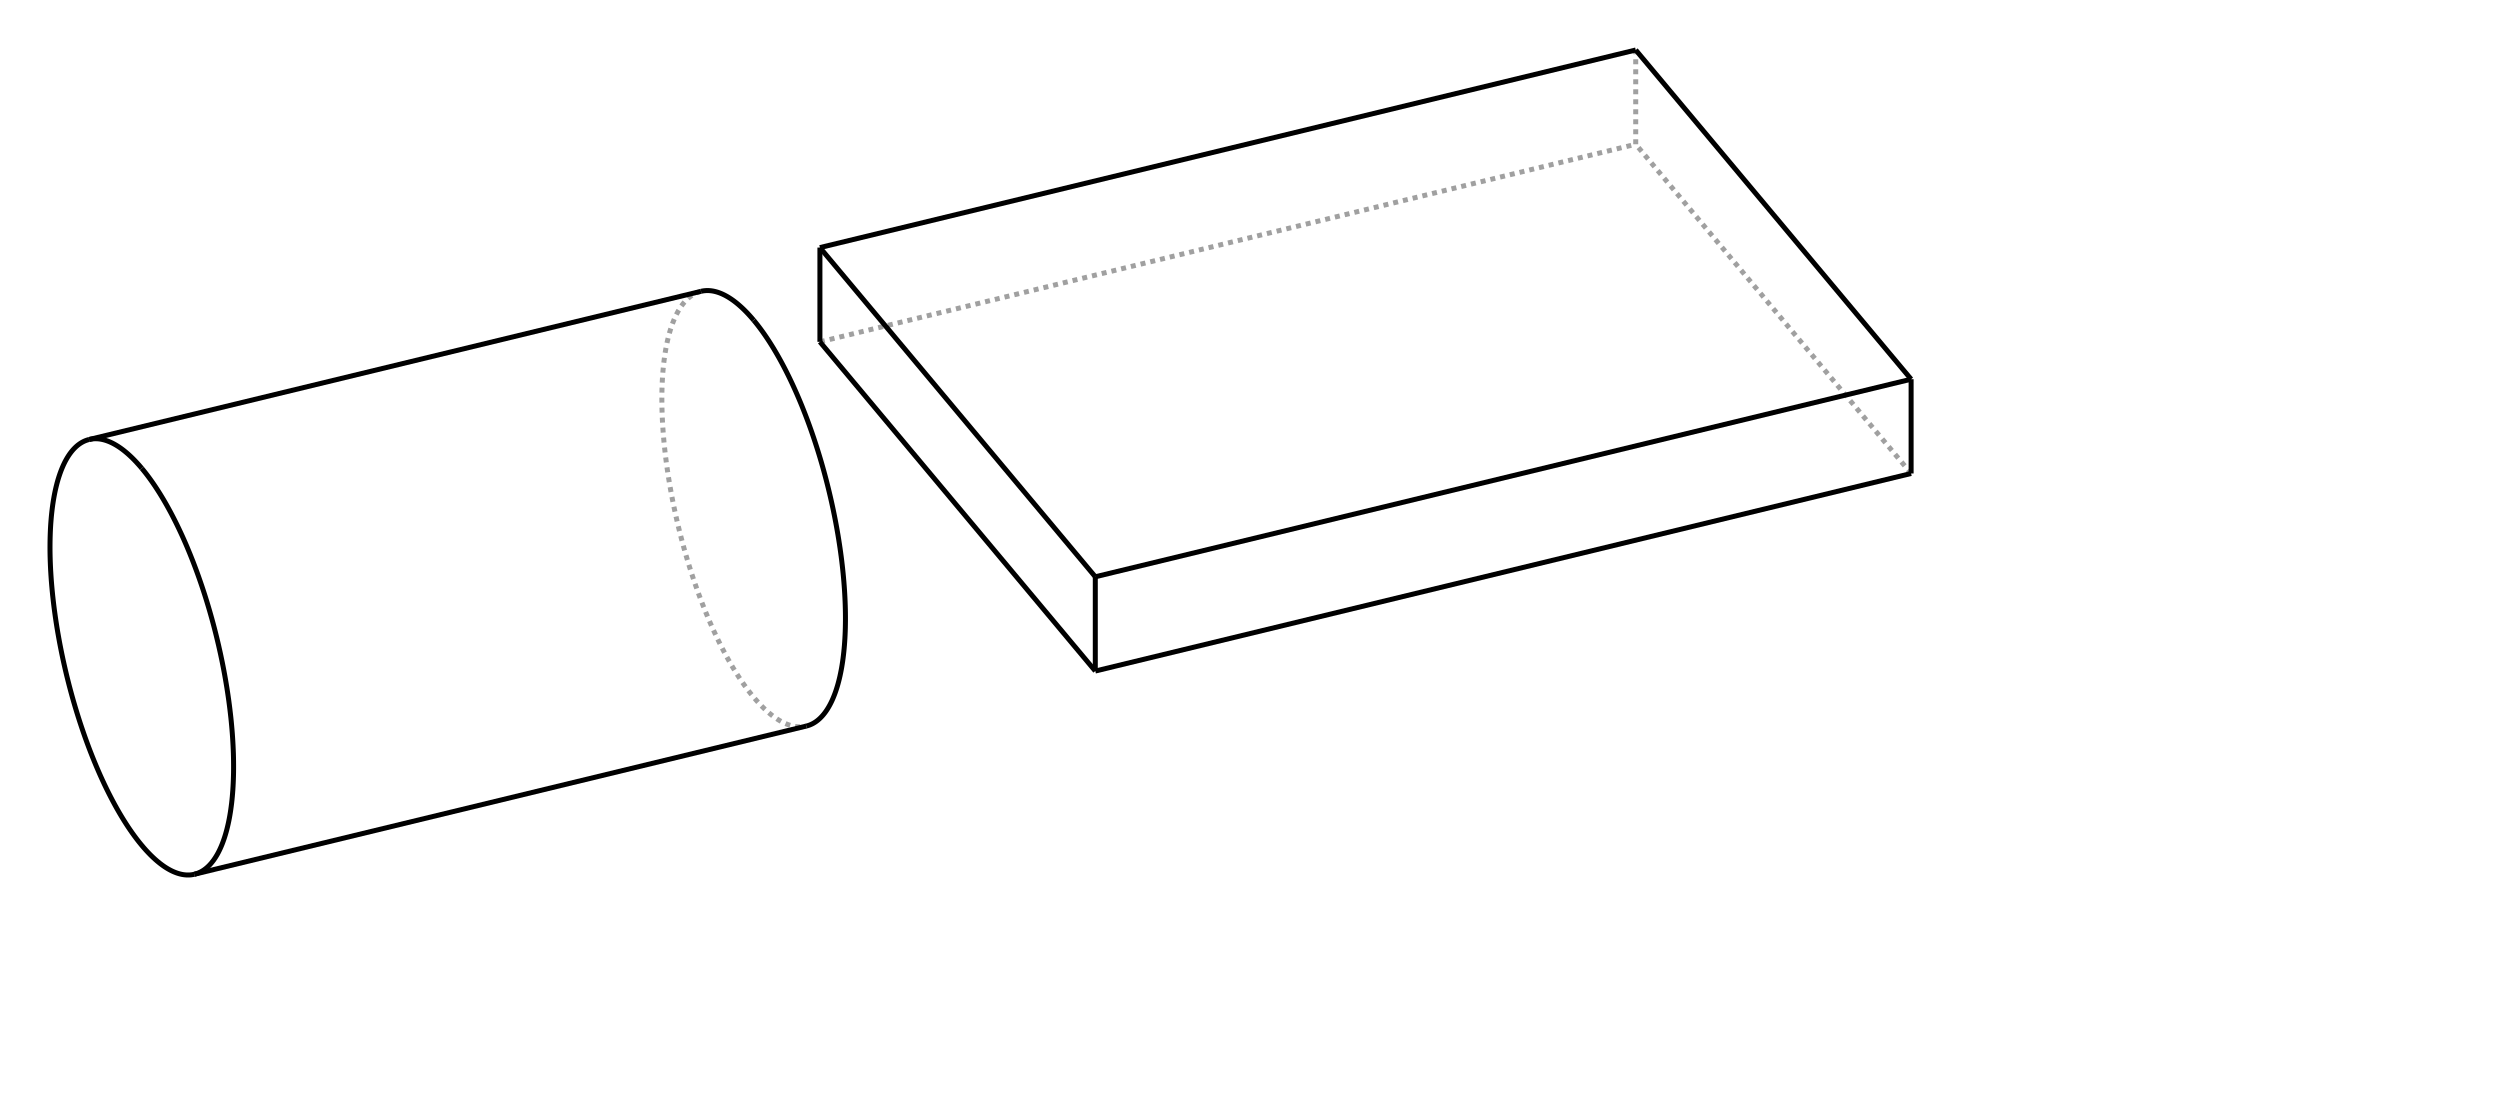
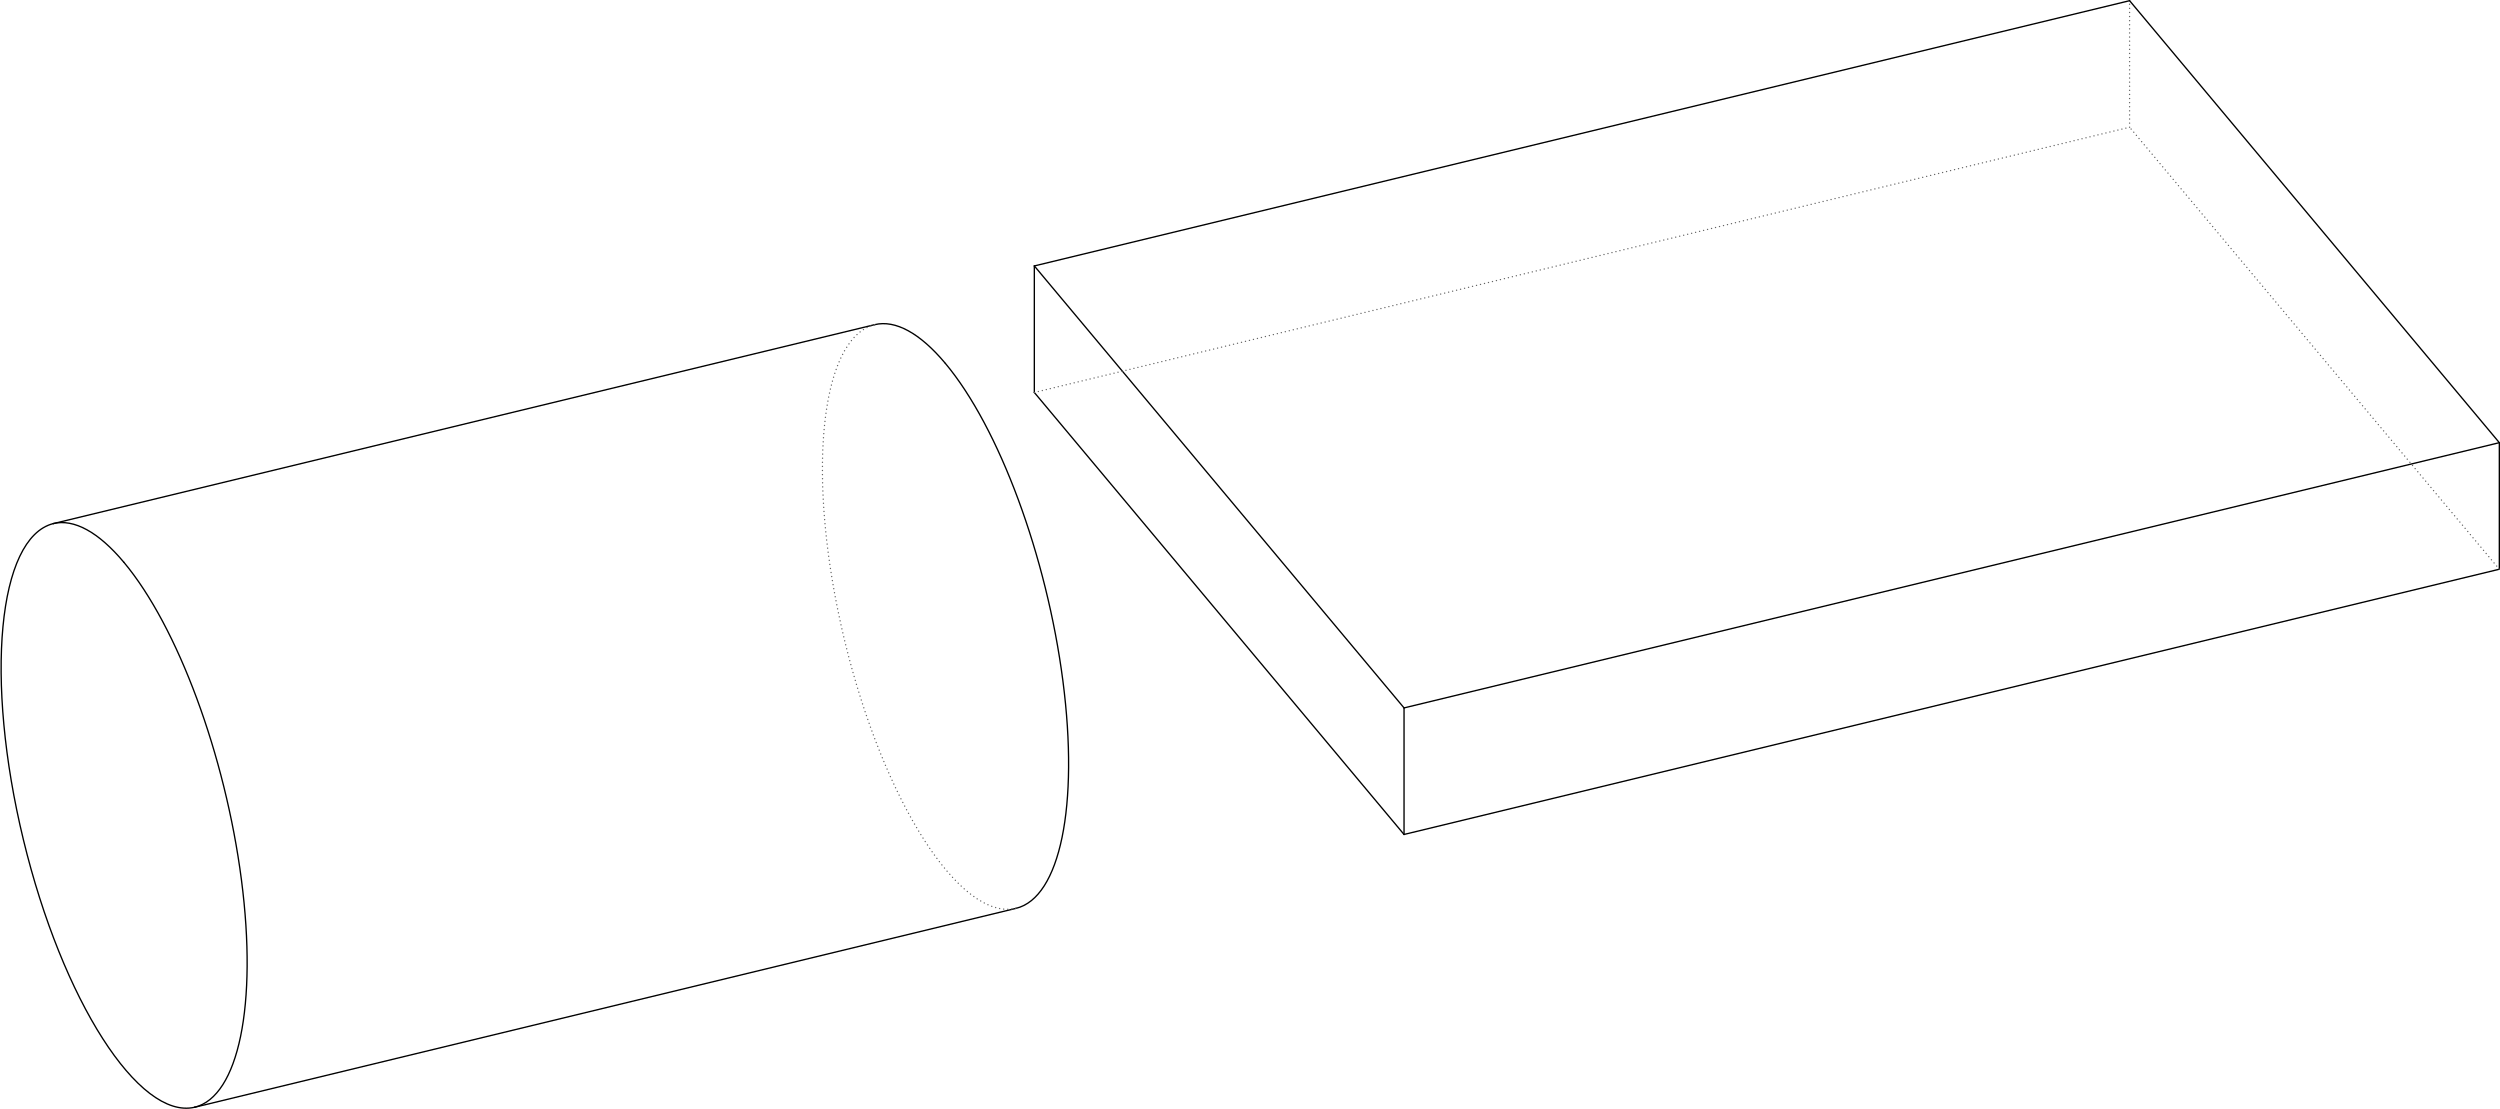
- <svg xmlns="http://www.w3.org/2000/svg" width="500.0" height="220.0">
-   <g transform="scale(2.236581, -2.236581)   translate(71.96055,-44.38219)" stroke-width="0.447" fill="none">
-     <g stroke="rgb(160,160,160)" fill="none" stroke-dasharray="0.447,0.447">
-       <path d="M74.309,31.482 L74.309,39.911 " />
-       <path d="M98.935,2.043 L74.309,31.482 " />
-       <path d="M1.358,13.815 L74.309,31.482 " />
-       <path d="M-9.275,18.332 L-9.357,18.311 L-9.438,18.286 L-9.519,18.259 L-9.599,18.229 L-9.678,18.196 L-9.757,18.16 L-9.834,18.121 L-9.911,18.079 L-9.987,18.034 L-10.062,17.987 L-10.137,17.936 L-10.21,17.883 L-10.283,17.827 L-10.355,17.767 L-10.426,17.706 L-10.496,17.641 L-10.565,17.573 L-10.634,17.503 L-10.701,17.43 L-10.768,17.354 L-10.833,17.275 L-10.898,17.194 L-10.961,17.109 L-11.024,17.022 L-11.086,16.933 L-11.146,16.84 L-11.206,16.745 L-11.265,16.647 L-11.323,16.547 L-11.379,16.443 L-11.435,16.338 L-11.49,16.229 L-11.543,16.118 L-11.596,16.005 L-11.698,15.77 L-11.796,15.524 L-11.889,15.269 L-11.978,15.004 L-12.062,14.729 L-12.142,14.445 L-12.217,14.151 L-12.288,13.849 L-12.354,13.537 L-12.416,13.216 L-12.472,12.887 L-12.524,12.549 L-12.571,12.203 L-12.614,11.849 L-12.651,11.487 L-12.684,11.118 L-12.711,10.741 L-12.734,10.357 L-12.752,9.966 L-12.765,9.569 L-12.773,9.165 L-12.776,8.755 L-12.774,8.339 L-12.767,7.917 L-12.755,7.49 L-12.739,7.058 L-12.717,6.621 L-12.69,6.179 L-12.659,5.733 L-12.623,5.282 L-12.582,4.828 L-12.536,4.37 L-12.485,3.909 L-12.429,3.445 L-12.369,2.978 L-12.304,2.509 L-12.234,2.037 L-12.16,1.564 L-12.081,1.089 L-11.998,0.613 L-11.91,0.135 L-11.818,-0.343 L-11.721,-0.821 L-11.62,-1.3 L-11.515,-1.779 L-11.406,-2.257 L-11.292,-2.735 L-11.175,-3.211 L-11.053,-3.686 L-10.928,-4.16 L-10.798,-4.632 L-10.665,-5.102 L-10.529,-5.569 L-10.388,-6.034 L-10.244,-6.495 L-10.097,-6.954 L-9.947,-7.409 L-9.793,-7.86 L-9.636,-8.307 L-9.476,-8.75 L-9.313,-9.188 L-9.147,-9.621 L-8.979,-10.049 L-8.808,-10.472 L-8.634,-10.889 L-8.458,-11.3 L-8.279,-11.705 L-8.098,-12.104 L-7.915,-12.496 L-7.73,-12.881 L-7.543,-13.259 L-7.355,-13.63 L-7.165,-13.993 L-6.973,-14.349 L-6.779,-14.696 L-6.585,-15.036 L-6.389,-15.367 L-6.192,-15.689 L-5.994,-16.002 L-5.795,-16.307 L-5.595,-16.602 L-5.395,-16.889 L-5.195,-17.165 L-4.994,-17.432 L-4.792,-17.689 L-4.591,-17.936 L-4.389,-18.173 L-4.188,-18.4 L-3.987,-18.616 L-3.786,-18.822 L-3.586,-19.017 L-3.386,-19.201 L-3.187,-19.374 L-2.989,-19.537 L-2.89,-19.614 L-2.792,-19.688 L-2.694,-19.759 L-2.596,-19.828 L-2.498,-19.894 L-2.401,-19.957 L-2.304,-20.017 L-2.207,-20.074 L-2.111,-20.128 L-2.015,-20.18 L-1.919,-20.229 L-1.824,-20.274 L-1.729,-20.317 L-1.635,-20.357 L-1.541,-20.394 L-1.448,-20.429 L-1.355,-20.46 L-1.262,-20.488 L-1.17,-20.514 L-1.079,-20.536 L-0.988,-20.556 L-0.898,-20.573 L-0.808,-20.587 L-0.719,-20.597 L-0.63,-20.605 L-0.542,-20.61 L-0.454,-20.612 L-0.367,-20.611 L-0.281,-20.607 L-0.196,-20.601 L-0.111,-20.591 L-0.026,-20.578 L0.057,-20.563 L0.14,-20.544 " />
+ <svg xmlns="http://www.w3.org/2000/svg" width="100.054mm" height="44.383mm" viewBox="-67.534 -39.956 166.514 73.863" version="1.1">
+   <g transform="scale(1,-1)" stroke-linecap="round">
+     <g fill="none" stroke="rgb(0,0,0)" stroke-width="0.09" id="Visible">
+       <line x1="25.983" y1="-15.623" x2="25.983" y2="-7.194" />
+       <line x1="25.983" y1="-7.194" x2="1.358" y2="22.244" />
+       <line x1="1.358" y1="13.815" x2="1.358" y2="22.244" />
+       <line x1="25.983" y1="-15.623" x2="1.358" y2="13.815" />
+       <line x1="98.935" y1="2.043" x2="98.935" y2="10.472" />
+       <line x1="98.935" y1="10.472" x2="74.309" y2="39.911" />
+       <line x1="25.983" y1="-15.623" x2="98.935" y2="2.043" />
+       <line x1="25.983" y1="-7.194" x2="98.935" y2="10.472" />
+       <line x1="1.358" y1="22.244" x2="74.309" y2="39.911" />
+       <path d="M -4.567,15.752 A 20.0,6.919 103.613 0,1 -9.275,18.332" />
+       <path d="M 0.14,-20.544 A 20.0,6.919 103.613 0,1 -4.567,15.752" />
+       <path d="M -59.281,2.502 A 20.0,6.919 103.613 0,1 -63.988,5.082" />
+       <path d="M -63.988,5.082 A 20.0,6.919 103.613 0,1 -54.574,-33.794" />
+       <path d="M -54.574,-33.794 A 20.0,6.919 103.613 0,1 -59.281,2.502" />
+       <line x1="-54.574" y1="-33.794" x2="0.14" y2="-20.544" />
+       <line x1="-63.988" y1="5.082" x2="-9.275" y2="18.332" />
    </g>
-     <g stroke="rgb(0,0,0)" fill="none">
-       <path d="M25.983,-15.623 L25.983,-7.194 " />
-       <path d="M25.983,-7.194 L1.358,22.244 " />
-       <path d="M1.358,13.815 L1.358,22.244 " />
-       <path d="M25.983,-15.623 L1.358,13.815 " />
-       <path d="M98.935,2.043 L98.935,10.472 " />
-       <path d="M98.935,10.472 L74.309,39.911 " />
-       <path d="M25.983,-15.623 L98.935,2.043 " />
-       <path d="M25.983,-7.194 L98.935,10.472 " />
-       <path d="M1.358,22.244 L74.309,39.911 " />
-       <path d="M-4.567,15.752 L-4.724,15.936 L-4.881,16.114 L-5.037,16.286 L-5.193,16.451 L-5.349,16.61 L-5.505,16.763 L-5.661,16.909 L-5.816,17.048 L-5.97,17.181 L-6.124,17.308 L-6.278,17.427 L-6.431,17.54 L-6.583,17.646 L-6.735,17.745 L-6.885,17.837 L-7.035,17.922 L-7.184,18.001 L-7.332,18.072 L-7.479,18.137 L-7.625,18.194 L-7.77,18.245 L-7.914,18.288 L-8.056,18.324 L-8.197,18.354 L-8.337,18.376 L-8.475,18.391 L-8.612,18.399 L-8.748,18.4 L-8.882,18.393 L-9.015,18.38 L-9.145,18.36 L-9.275,18.332 " />
-       <path d="M0.14,-20.544 L0.272,-20.508 L0.402,-20.465 L0.53,-20.413 L0.657,-20.355 L0.781,-20.289 L0.903,-20.215 L1.023,-20.134 L1.141,-20.045 L1.256,-19.949 L1.369,-19.846 L1.48,-19.735 L1.589,-19.617 L1.695,-19.492 L1.799,-19.359 L1.9,-19.22 L1.999,-19.073 L2.095,-18.919 L2.188,-18.759 L2.279,-18.591 L2.367,-18.417 L2.453,-18.236 L2.535,-18.048 L2.615,-17.853 L2.693,-17.652 L2.767,-17.445 L2.838,-17.231 L2.907,-17.011 L2.973,-16.784 L3.035,-16.552 L3.095,-16.313 L3.152,-16.069 L3.205,-15.818 L3.256,-15.562 L3.304,-15.301 L3.348,-15.033 L3.39,-14.761 L3.428,-14.482 L3.463,-14.199 L3.495,-13.911 L3.524,-13.617 L3.55,-13.319 L3.572,-13.016 L3.592,-12.708 L3.608,-12.396 L3.621,-12.079 L3.631,-11.758 L3.637,-11.433 L3.641,-11.104 L3.641,-10.771 L3.638,-10.434 L3.632,-10.093 L3.622,-9.749 L3.61,-9.402 L3.594,-9.051 L3.575,-8.697 L3.553,-8.341 L3.527,-7.981 L3.499,-7.619 L3.467,-7.254 L3.432,-6.887 L3.394,-6.517 L3.353,-6.146 L3.309,-5.772 L3.262,-5.397 L3.211,-5.02 L3.158,-4.641 L3.101,-4.261 L3.042,-3.88 L2.98,-3.498 L2.914,-3.114 L2.846,-2.73 L2.775,-2.346 L2.701,-1.961 L2.624,-1.575 L2.545,-1.19 L2.462,-0.804 L2.377,-0.418 L2.289,-0.033 L2.198,0.352 L2.105,0.736 L2.009,1.12 L1.911,1.502 L1.81,1.884 L1.707,2.265 L1.601,2.644 L1.493,3.022 L1.382,3.398 L1.269,3.772 L1.154,4.144 L1.036,4.515 L0.916,4.883 L0.795,5.249 L0.671,5.612 L0.545,5.973 L0.417,6.331 L0.287,6.686 L0.155,7.038 L0.021,7.387 L-0.114,7.732 L-0.251,8.075 L-0.39,8.413 L-0.531,8.748 L-0.673,9.079 L-0.817,9.406 L-0.962,9.728 L-1.108,10.047 L-1.256,10.361 L-1.405,10.671 L-1.556,10.976 L-1.707,11.277 L-1.86,11.572 L-2.014,11.863 L-2.168,12.148 L-2.324,12.429 L-2.481,12.704 L-2.638,12.973 L-2.796,13.238 L-2.955,13.496 L-3.114,13.749 L-3.274,13.996 L-3.435,14.237 L-3.596,14.472 L-3.757,14.701 L-3.919,14.924 L-4.081,15.141 L-4.243,15.351 L-4.405,15.555 L-4.567,15.752 " />
-       <path d="M-59.281,2.502 L-59.437,2.686 L-59.594,2.864 L-59.751,3.036 L-59.907,3.202 L-60.063,3.361 L-60.219,3.513 L-60.374,3.659 L-60.529,3.799 L-60.684,3.931 L-60.838,4.058 L-60.991,4.177 L-61.144,4.29 L-61.297,4.396 L-61.448,4.495 L-61.599,4.587 L-61.749,4.672 L-61.898,4.751 L-62.046,4.822 L-62.193,4.887 L-62.339,4.944 L-62.483,4.995 L-62.627,5.038 L-62.769,5.074 L-62.911,5.104 L-63.05,5.126 L-63.189,5.141 L-63.326,5.149 L-63.462,5.15 L-63.596,5.143 L-63.728,5.13 L-63.859,5.11 L-63.988,5.082 " />
-       <path d="M-63.988,5.082 L-64.07,5.061 L-64.152,5.036 L-64.232,5.009 L-64.312,4.979 L-64.392,4.946 L-64.47,4.91 L-64.548,4.871 L-64.625,4.829 L-64.701,4.784 L-64.776,4.737 L-64.85,4.686 L-64.924,4.633 L-64.997,4.577 L-65.069,4.518 L-65.14,4.456 L-65.21,4.391 L-65.279,4.323 L-65.347,4.253 L-65.415,4.18 L-65.481,4.104 L-65.547,4.025 L-65.611,3.944 L-65.675,3.859 L-65.738,3.772 L-65.799,3.683 L-65.86,3.59 L-65.92,3.495 L-65.978,3.397 L-66.036,3.297 L-66.093,3.194 L-66.149,3.088 L-66.203,2.979 L-66.257,2.868 L-66.309,2.755 L-66.411,2.52 L-66.509,2.274 L-66.602,2.019 L-66.691,1.754 L-66.776,1.479 L-66.856,1.195 L-66.931,0.901 L-67.002,0.599 L-67.068,0.287 L-67.129,-0.034 L-67.186,-0.363 L-67.238,-0.701 L-67.285,-1.047 L-67.327,-1.401 L-67.365,-1.763 L-67.397,-2.132 L-67.425,-2.509 L-67.448,-2.893 L-67.465,-3.283 L-67.478,-3.681 L-67.486,-4.085 L-67.489,-4.495 L-67.488,-4.911 L-67.481,-5.333 L-67.469,-5.76 L-67.452,-6.192 L-67.431,-6.629 L-67.404,-7.071 L-67.373,-7.517 L-67.336,-7.968 L-67.295,-8.422 L-67.249,-8.88 L-67.198,-9.341 L-67.143,-9.805 L-67.082,-10.272 L-67.017,-10.741 L-66.948,-11.213 L-66.874,-11.686 L-66.795,-12.161 L-66.711,-12.637 L-66.624,-13.115 L-66.531,-13.593 L-66.435,-14.071 L-66.334,-14.55 L-66.228,-15.029 L-66.119,-15.507 L-66.006,-15.985 L-65.888,-16.461 L-65.767,-16.936 L-65.641,-17.41 L-65.512,-17.882 L-65.379,-18.352 L-65.242,-18.819 L-65.102,-19.284 L-64.958,-19.745 L-64.811,-20.204 L-64.66,-20.659 L-64.506,-21.11 L-64.35,-21.557 L-64.19,-22 L-64.027,-22.438 L-63.861,-22.871 L-63.692,-23.299 L-63.521,-23.722 L-63.347,-24.139 L-63.171,-24.55 L-62.993,-24.955 L-62.812,-25.354 L-62.629,-25.746 L-62.444,-26.131 L-62.257,-26.509 L-62.068,-26.88 L-61.878,-27.243 L-61.686,-27.599 L-61.493,-27.946 L-61.298,-28.286 L-61.102,-28.617 L-60.905,-28.939 L-60.707,-29.252 L-60.509,-29.557 L-60.309,-29.852 L-60.109,-30.138 L-59.908,-30.415 L-59.707,-30.682 L-59.506,-30.939 L-59.304,-31.186 L-59.103,-31.423 L-58.902,-31.65 L-58.7,-31.866 L-58.5,-32.072 L-58.299,-32.267 L-58.1,-32.451 L-57.901,-32.624 L-57.703,-32.786 L-57.604,-32.863 L-57.505,-32.938 L-57.407,-33.009 L-57.309,-33.078 L-57.212,-33.144 L-57.114,-33.207 L-57.017,-33.267 L-56.921,-33.324 L-56.824,-33.378 L-56.728,-33.43 L-56.633,-33.479 L-56.538,-33.524 L-56.443,-33.567 L-56.349,-33.607 L-56.255,-33.644 L-56.161,-33.679 L-56.068,-33.71 L-55.976,-33.738 L-55.884,-33.764 L-55.792,-33.786 L-55.702,-33.806 L-55.611,-33.823 L-55.521,-33.836 L-55.432,-33.847 L-55.343,-33.855 L-55.255,-33.86 L-55.168,-33.862 L-55.081,-33.861 L-54.995,-33.857 L-54.909,-33.851 L-54.824,-33.841 L-54.74,-33.828 L-54.656,-33.813 L-54.574,-33.794 " />
-       <path d="M-54.574,-33.794 L-54.441,-33.758 L-54.311,-33.715 L-54.183,-33.663 L-54.057,-33.605 L-53.933,-33.538 L-53.811,-33.465 L-53.691,-33.384 L-53.573,-33.295 L-53.457,-33.199 L-53.344,-33.096 L-53.233,-32.985 L-53.125,-32.867 L-53.019,-32.742 L-52.915,-32.609 L-52.814,-32.47 L-52.715,-32.323 L-52.619,-32.169 L-52.525,-32.009 L-52.434,-31.841 L-52.346,-31.667 L-52.261,-31.486 L-52.178,-31.298 L-52.098,-31.103 L-52.021,-30.902 L-51.947,-30.695 L-51.875,-30.481 L-51.807,-30.261 L-51.741,-30.034 L-51.678,-29.802 L-51.619,-29.563 L-51.562,-29.319 L-51.508,-29.068 L-51.457,-28.812 L-51.41,-28.551 L-51.365,-28.283 L-51.324,-28.01 L-51.286,-27.732 L-51.25,-27.449 L-51.218,-27.161 L-51.189,-26.867 L-51.164,-26.569 L-51.141,-26.266 L-51.122,-25.958 L-51.106,-25.646 L-51.093,-25.329 L-51.083,-25.008 L-51.076,-24.683 L-51.073,-24.354 L-51.073,-24.021 L-51.076,-23.684 L-51.082,-23.343 L-51.091,-22.999 L-51.104,-22.652 L-51.12,-22.301 L-51.139,-21.947 L-51.161,-21.59 L-51.186,-21.231 L-51.215,-20.869 L-51.247,-20.504 L-51.281,-20.137 L-51.319,-19.767 L-51.361,-19.396 L-51.405,-19.022 L-51.452,-18.647 L-51.502,-18.27 L-51.556,-17.891 L-51.612,-17.511 L-51.671,-17.13 L-51.734,-16.748 L-51.799,-16.364 L-51.867,-15.98 L-51.938,-15.596 L-52.012,-15.211 L-52.089,-14.825 L-52.169,-14.44 L-52.251,-14.054 L-52.337,-13.668 L-52.424,-13.283 L-52.515,-12.898 L-52.608,-12.514 L-52.704,-12.13 L-52.802,-11.748 L-52.903,-11.366 L-53.007,-10.985 L-53.113,-10.606 L-53.221,-10.228 L-53.332,-9.852 L-53.445,-9.478 L-53.56,-9.106 L-53.677,-8.735 L-53.797,-8.367 L-53.919,-8.001 L-54.043,-7.638 L-54.169,-7.277 L-54.297,-6.919 L-54.427,-6.564 L-54.559,-6.212 L-54.692,-5.863 L-54.828,-5.517 L-54.965,-5.175 L-55.104,-4.837 L-55.244,-4.502 L-55.386,-4.171 L-55.53,-3.844 L-55.675,-3.521 L-55.822,-3.203 L-55.97,-2.889 L-56.119,-2.579 L-56.269,-2.274 L-56.421,-1.973 L-56.573,-1.678 L-56.727,-1.387 L-56.882,-1.102 L-57.037,-0.821 L-57.194,-0.546 L-57.351,-0.277 L-57.51,-0.012 L-57.668,0.246 L-57.828,0.499 L-57.988,0.746 L-58.148,0.987 L-58.309,1.222 L-58.471,1.451 L-58.632,1.674 L-58.794,1.891 L-58.956,2.101 L-59.119,2.305 L-59.281,2.502 " />
-       <path d="M-54.574,-33.794 L0.14,-20.544 " />
-       <path d="M-63.988,5.082 L-9.275,18.332 " />
+     <g fill="none" stroke="rgb(99,99,99)" stroke-width="0.09" id="Hidden" stroke-dasharray="0.002 0.271">
+       <line x1="74.309" y1="31.482" x2="74.309" y2="39.911" />
+       <line x1="98.935" y1="2.043" x2="74.309" y2="31.482" />
+       <line x1="1.358" y1="13.815" x2="74.309" y2="31.482" />
+       <path d="M -9.275,18.332 A 20.0,6.919 103.613 0,1 0.14,-20.544" />
    </g>
  </g>
</svg>
